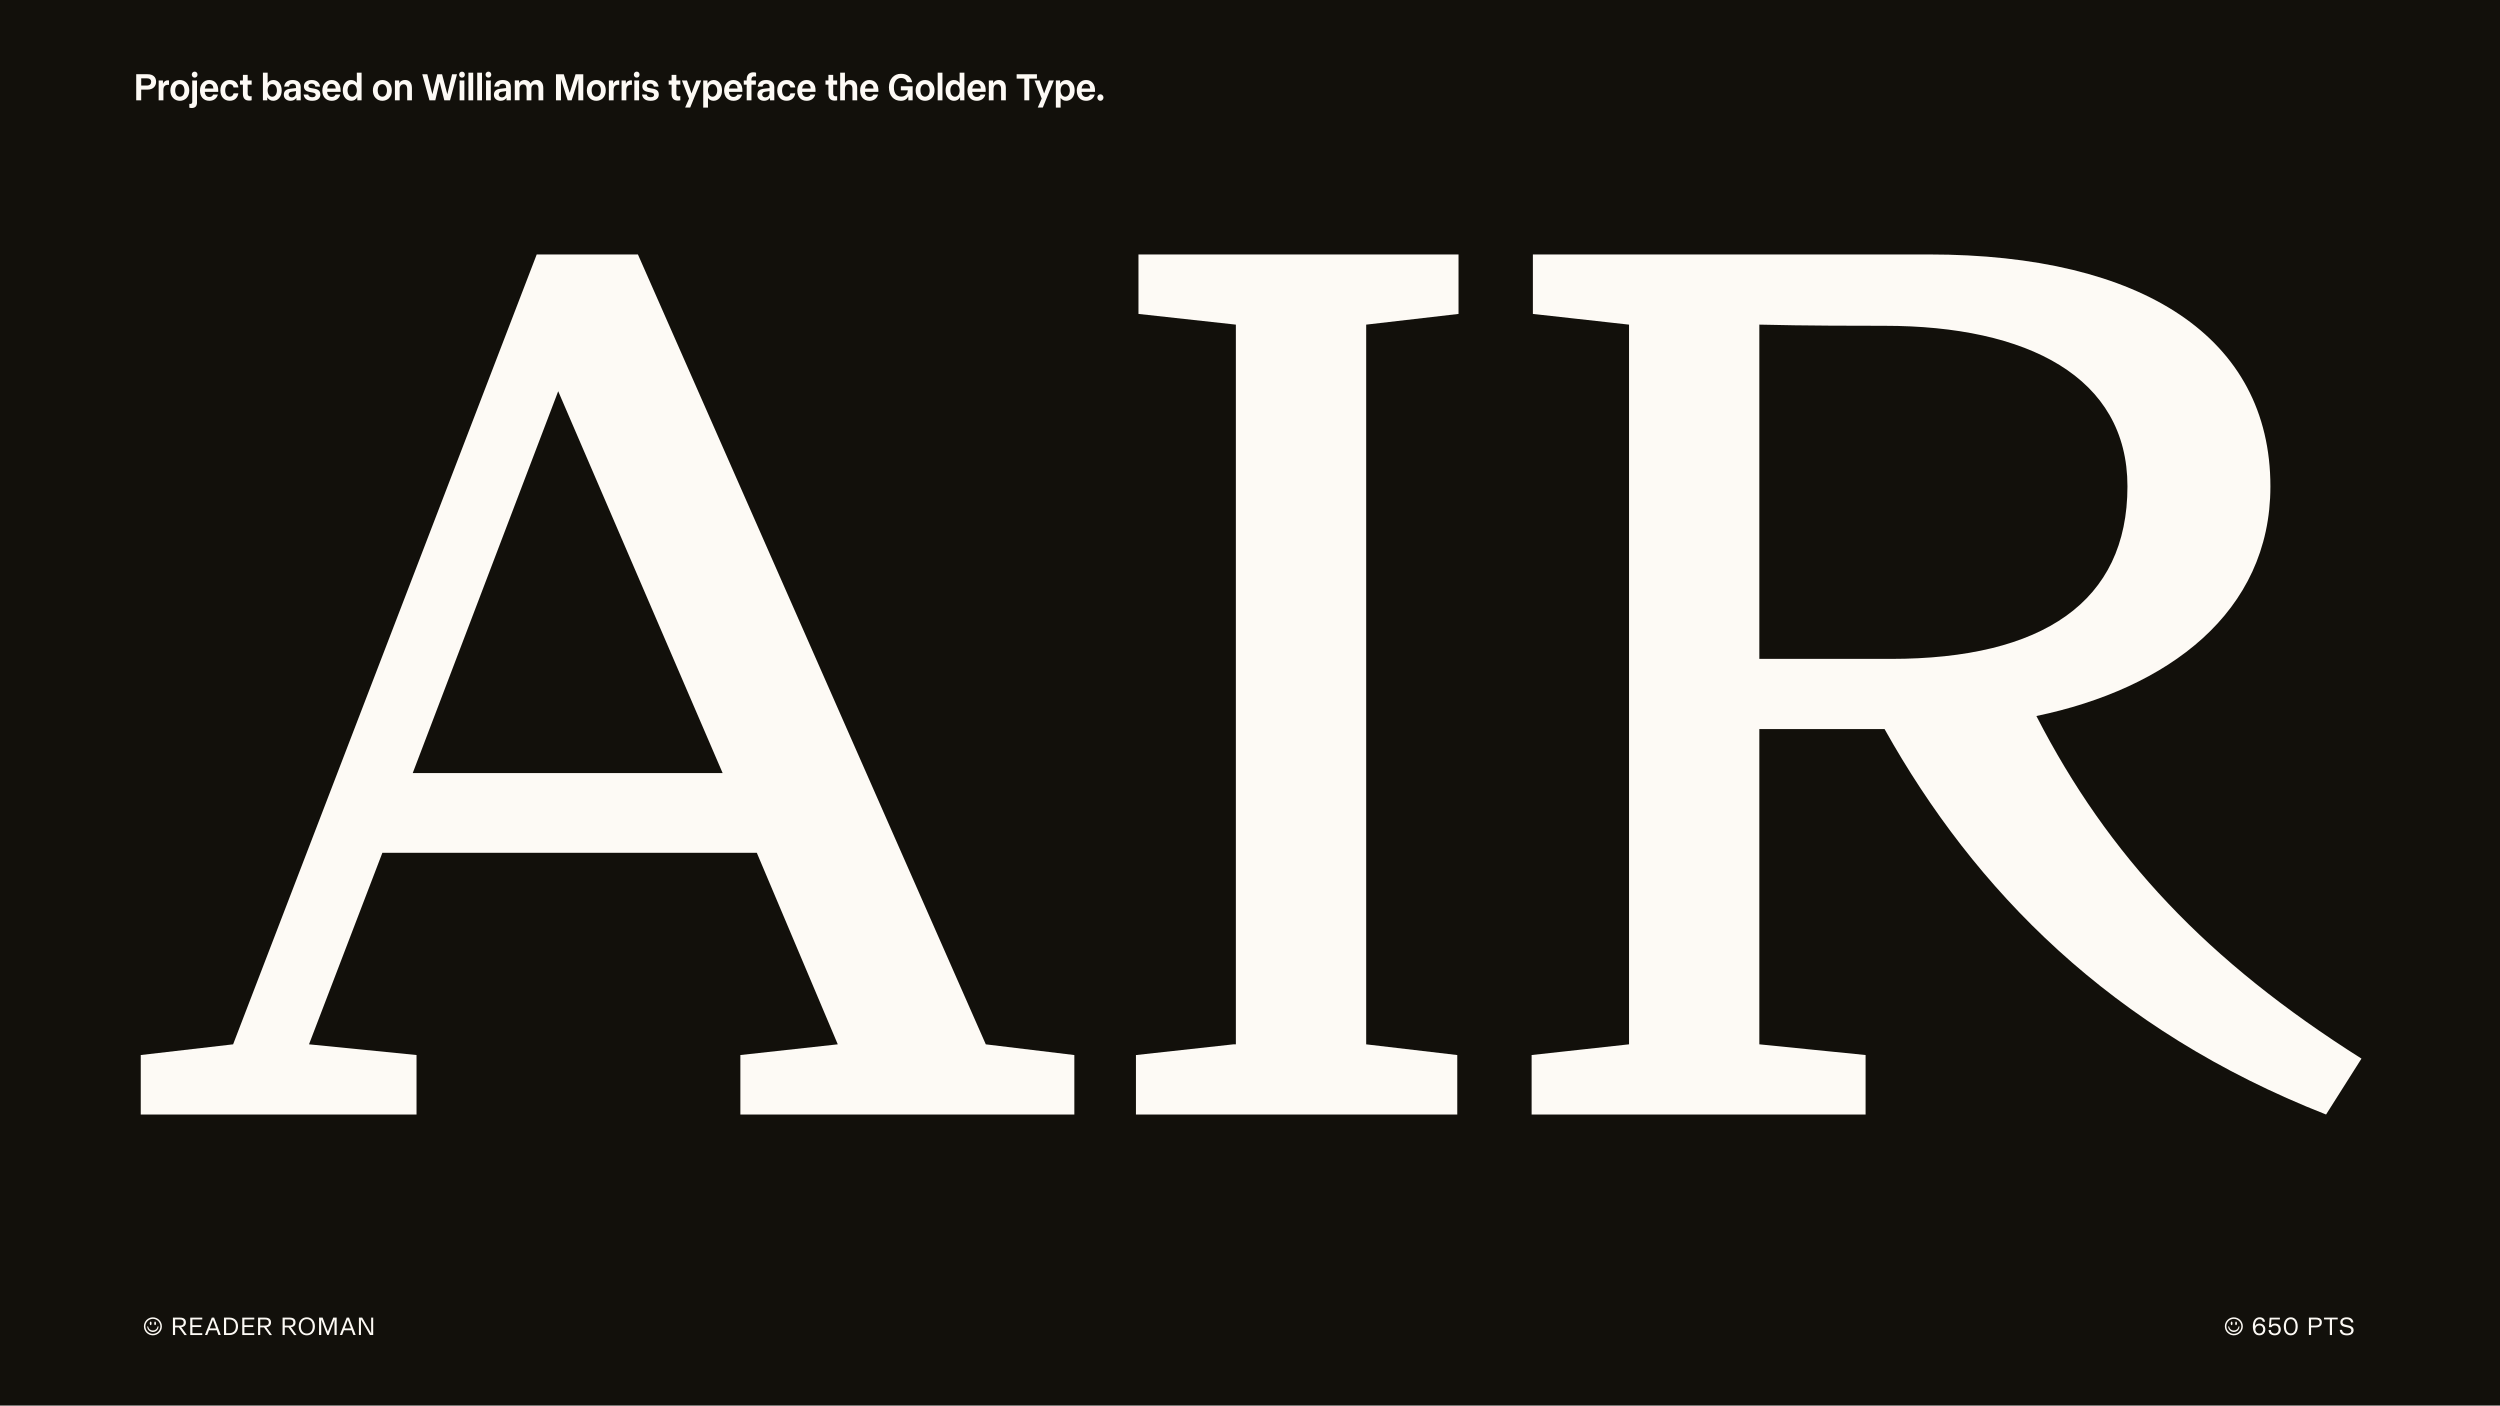
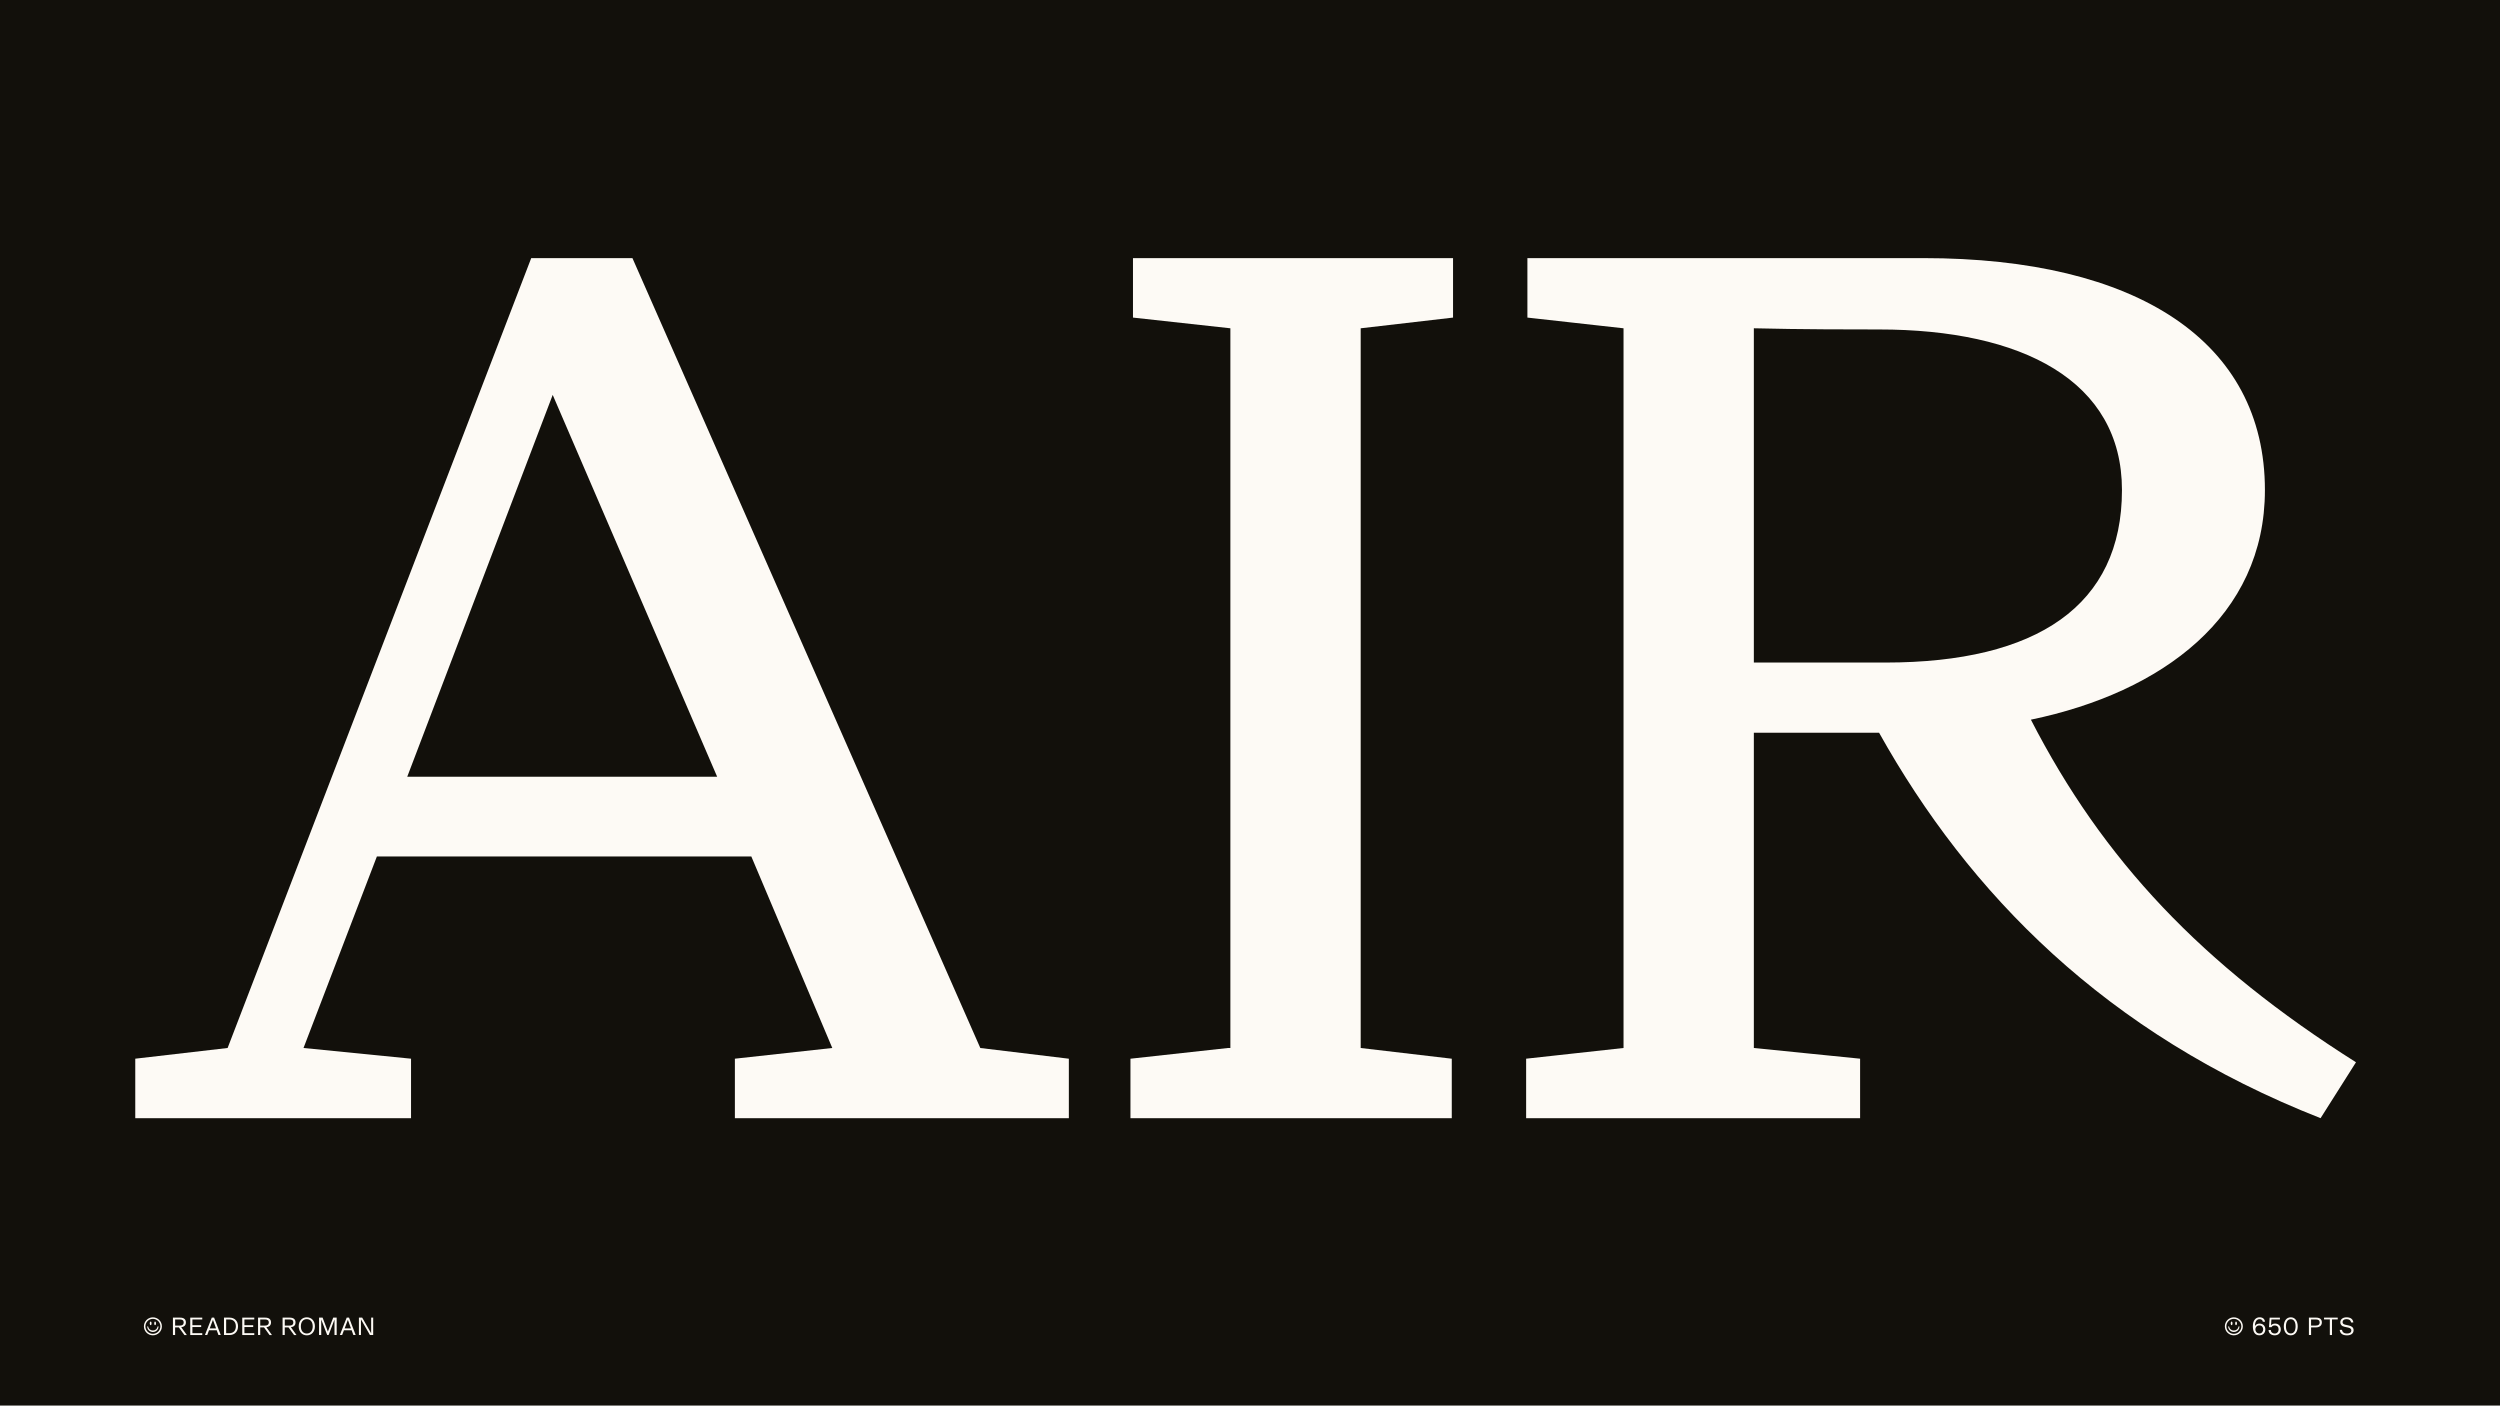
<svg xmlns="http://www.w3.org/2000/svg" id="Layer_1" viewBox="0 0 1366 768">
  <defs>
    <style>.cls-1{fill:#fdfaf5;}.cls-2{fill:#12100b;}</style>
  </defs>
  <rect class="cls-2" width="1366" height="768" />
  <g>
-     <path class="cls-1" d="M587.02,576.47v32.5h-182.48v-32.5l53.22-5.85-44.24-104.65H208.93l-40.09,104.65,58.75,5.85v32.5H76.91v-32.5l50.46-5.85L293.26,139.03h55.3l190.08,431.6,48.38,5.85Zm-192.16-154.05l-89.86-208.65-79.49,208.65h169.35Z" />
-     <path class="cls-1" d="M746.48,177.38v393.25l49.77,5.85v32.5h-175.57v-32.5l53.22-5.85h1.38V177.38l-53.22-5.85v-32.5h174.88v32.5l-50.46,5.85Z" />
-     <path class="cls-1" d="M1290.31,578.42l-19.35,30.55c-117.51-46.15-192.16-122.85-241.23-210.6h-68.43v172.25l58.06,5.85v32.5h-182.48v-32.5l53.22-5.85V177.38l-52.53-5.85v-32.5h216.35c116.81,0,186.63,45.5,186.63,126.75,0,68.9-55.99,110.5-127.87,125.45,39.4,76.7,93.31,133.9,177.64,187.2Zm-257.13-218.4c82.94,0,129.26-31.2,129.26-94.25,0-59.8-54.61-87.75-132.71-87.75-12.44,0-43.55,0-68.43-.65v182.65h71.89Z" />
+     <path class="cls-1" d="M584.02,578.47v32.5h-182.48v-32.5l53.22-5.85-44.24-104.65H205.93l-40.09,104.65,58.75,5.85v32.5H73.91v-32.5l50.46-5.85L290.26,141.03h55.3l190.08,431.6,48.38,5.85Zm-192.16-154.05l-89.86-208.65-79.49,208.65h169.35Z" />
+     <path class="cls-1" d="M743.48,179.38v393.25l49.77,5.85v32.5h-175.57v-32.5l53.22-5.85h1.38V179.38l-53.22-5.85v-32.5h174.88v32.5l-50.46,5.85Z" />
+     <path class="cls-1" d="M1287.31,580.42l-19.35,30.55c-117.51-46.15-192.16-122.85-241.23-210.6h-68.43v172.25l58.06,5.85v32.5h-182.48v-32.5l53.22-5.85V179.38l-52.53-5.85v-32.5h216.35c116.81,0,186.63,45.5,186.63,126.75,0,68.9-55.99,110.5-127.87,125.45,39.4,76.7,93.31,133.9,177.64,187.2Zm-257.13-218.4c82.94,0,129.26-31.2,129.26-94.25,0-59.8-54.61-87.75-132.71-87.75-12.44,0-43.55,0-68.43-.65v182.65h71.89Z" />
  </g>
  <g>
    <path class="cls-1" d="M88.46,724.72c0,2.72-2.21,4.9-4.93,4.9s-4.9-2.19-4.9-4.9,2.19-4.93,4.9-4.93,4.93,2.21,4.93,4.93Zm-.83,0c0-2.26-1.85-4.1-4.1-4.1s-4.08,1.85-4.08,4.1,1.82,4.08,4.08,4.08,4.1-1.82,4.1-4.08Zm-1.02,.04c0,1.68-1.29,3.04-3.08,3.04s-3.08-1.36-3.08-3.04h.49c.31,1.5,1.33,2.23,2.59,2.23s2.28-.73,2.59-2.23h.49Zm-4.8-1.68c0-.55,.18-.97,.52-.97s.48,.42,.48,.97-.15,.99-.48,.99-.52-.45-.52-.99Zm2.45,0c0-.55,.15-.97,.48-.97s.52,.42,.52,.97-.18,.99-.52,.99-.48-.45-.48-.99Z" />
    <path class="cls-1" d="M97.74,725.3h-2.06v4.16h-1.19v-9.51h3.91c2.17,0,3.17,1.01,3.17,2.62,0,1.43-.78,2.4-2.55,2.61l3.07,4.29h-1.33l-3.01-4.16Zm-2.06-.99h2.58c1.39,0,2.12-.63,2.12-1.74s-.76-1.62-2.14-1.62h-2.55v3.36Z" />
    <path class="cls-1" d="M105.13,720.95v3.14h4.8v1h-4.8v3.36h5.39v1.01h-6.57v-9.51h6.57v1.01h-5.39Z" />
    <path class="cls-1" d="M118.41,726.84h-4.19l-.99,2.62h-1.26l3.75-9.51h1.27l3.63,9.51h-1.26l-.95-2.62Zm-.36-1l-1.7-4.68-1.76,4.68h3.46Z" />
    <path class="cls-1" d="M130.06,724.71c0,2.93-1.92,4.75-4.62,4.75h-3.05v-9.51h3.05c2.7,0,4.62,1.82,4.62,4.76Zm-1.19,0c0-2.38-1.33-3.77-3.61-3.77h-1.69v7.52h1.69c2.26,0,3.61-1.39,3.61-3.75Z" />
    <path class="cls-1" d="M133.55,720.95v3.14h4.8v1h-4.8v3.36h5.39v1.01h-6.57v-9.51h6.57v1.01h-5.39Z" />
    <path class="cls-1" d="M144.25,725.3h-2.06v4.16h-1.19v-9.51h3.91c2.17,0,3.17,1.01,3.17,2.62,0,1.43-.78,2.4-2.55,2.61l3.07,4.29h-1.33l-3.01-4.16Zm-2.06-.99h2.58c1.39,0,2.12-.63,2.12-1.74s-.76-1.62-2.14-1.62h-2.55v3.36Z" />
    <path class="cls-1" d="M157.65,725.3h-2.06v4.16h-1.19v-9.51h3.91c2.17,0,3.17,1.01,3.17,2.62,0,1.43-.78,2.4-2.55,2.61l3.07,4.29h-1.33l-3.01-4.16Zm-2.06-.99h2.58c1.39,0,2.12-.63,2.12-1.74s-.76-1.62-2.14-1.62h-2.55v3.36Z" />
    <path class="cls-1" d="M163.21,724.71c0-2.94,1.81-4.93,4.43-4.93s4.43,1.99,4.43,4.93-1.81,4.92-4.43,4.92-4.43-1.99-4.43-4.92Zm7.66,0c0-2.44-1.27-3.94-3.24-3.94s-3.24,1.5-3.24,3.94,1.27,3.92,3.24,3.92,3.24-1.5,3.24-3.92Z" />
    <path class="cls-1" d="M183.96,719.95v9.51h-1.19v-8.47l-3.22,8.47h-.77l-3.26-8.49v8.49h-1.19v-9.51h1.93l2.9,7.63,2.9-7.63h1.9Z" />
    <path class="cls-1" d="M192.13,726.84h-4.19l-.99,2.62h-1.26l3.75-9.51h1.27l3.63,9.51h-1.26l-.95-2.62Zm-.36-1l-1.7-4.68-1.76,4.68h3.46Z" />
    <path class="cls-1" d="M203.91,719.95v9.51h-1.79l-4.89-8.56v8.56h-1.12v-9.51h1.79l4.9,8.56v-8.56h1.11Z" />
  </g>
  <g>
    <path class="cls-1" d="M1225.49,724.72c0,2.72-2.21,4.9-4.93,4.9s-4.9-2.19-4.9-4.9,2.18-4.93,4.9-4.93,4.93,2.21,4.93,4.93Zm-.83,0c0-2.26-1.85-4.1-4.1-4.1s-4.08,1.85-4.08,4.1,1.82,4.08,4.08,4.08,4.1-1.82,4.1-4.08Zm-1.02,.04c0,1.68-1.29,3.04-3.08,3.04s-3.08-1.36-3.08-3.04h.49c.31,1.5,1.33,2.23,2.59,2.23s2.28-.73,2.59-2.23h.49Zm-4.8-1.68c0-.55,.18-.97,.52-.97s.48,.42,.48,.97-.15,.99-.48,.99-.52-.45-.52-.99Zm2.45,0c0-.55,.15-.97,.48-.97s.52,.42,.52,.97-.18,.99-.52,.99-.48-.45-.48-.99Z" />
    <path class="cls-1" d="M1237.77,726.36c0,1.95-1.32,3.26-3.29,3.26-2.73,0-3.52-2.42-3.52-5,0-3.39,1.75-4.85,3.66-4.85,1.78,0,2.75,.88,3,2.44h-1.19c-.2-.92-.77-1.43-1.81-1.43-1.6,0-2.49,1.5-2.49,3.56v.2c.46-.85,1.3-1.33,2.47-1.33,2,0,3.18,1.37,3.18,3.15Zm-1.16,0c0-1.12-.69-2.14-2.09-2.14s-2.19,1.02-2.19,2.14,.79,2.25,2.19,2.25,2.09-1.13,2.09-2.25Z" />
    <path class="cls-1" d="M1246.22,726.42c0,1.68-1.12,3.21-3.31,3.21-1.98,0-3.36-1.18-3.36-2.91h1.19c.06,1.16,.88,1.92,2.18,1.92s2.12-.98,2.12-2.24-.74-2.17-2.13-2.17c-.84,0-1.43,.35-1.76,.94h-1.37l.36-5.21h5.6v.98h-4.64l-.21,3.21c.48-.59,1.26-.95,2.23-.95,1.93,0,3.1,1.42,3.1,3.24Z" />
    <path class="cls-1" d="M1247.87,724.72c0-2.87,1.4-4.95,3.8-4.95s3.8,2.07,3.8,4.95-1.4,4.9-3.8,4.9-3.8-2.03-3.8-4.9Zm6.43,0c0-2.38-.92-3.91-2.63-3.91s-2.63,1.53-2.63,3.91,.92,3.87,2.63,3.87,2.63-1.49,2.63-3.87Z" />
    <path class="cls-1" d="M1268.66,722.59c0,1.57-1.08,2.7-3.25,2.7h-2.63v4.16h-1.19v-9.51h3.92c2.17,0,3.15,1.01,3.15,2.65Zm-1.19,0c0-1.07-.66-1.65-2.16-1.65h-2.54v3.36h2.54c1.5,0,2.16-.69,2.16-1.71Z" />
    <path class="cls-1" d="M1277.35,720.93h-3.15v8.53h-1.18v-8.53h-3.17v-.98h7.49v.98Z" />
    <path class="cls-1" d="M1278.43,726.63h1.25c.18,1.34,1.18,2,2.72,2,1.62,0,2.38-.71,2.38-1.64,0-.84-.56-1.33-1.67-1.58l-2.21-.49c-1.4-.31-2.16-1.16-2.16-2.41,0-1.54,1.3-2.73,3.4-2.73s3.52,.88,3.73,2.83h-1.25c-.18-1.26-1.11-1.83-2.51-1.83s-2.13,.7-2.13,1.6c0,.69,.35,1.16,1.44,1.42l2.14,.49c1.54,.35,2.45,1.19,2.45,2.55,0,1.67-1.3,2.8-3.63,2.8-2.49,0-3.77-1.08-3.96-3Z" />
  </g>
-   <g>
-     <path class="cls-1" d="M85.29,44.66c0,2.37-1.56,4.3-4.73,4.3h-3.41v5.86h-2.72v-14.26h6.19c3.17,0,4.67,1.7,4.67,4.09Zm-2.7,.06c0-1.26-.77-1.93-2.42-1.93h-3.01v3.95h3.03c1.64,0,2.4-.82,2.4-2.02Z" />
-     <path class="cls-1" d="M92.34,43.95v2.44c-.16-.02-.33-.04-.59-.04-1.6,0-2.46,.99-2.46,2.71v5.77h-2.6v-10.86h2.34v1.87c.49-1.3,1.5-1.97,2.7-1.97,.22,0,.39,.02,.61,.08Z" />
-     <path class="cls-1" d="M93.09,49.41c0-3.49,2.25-5.69,5.18-5.69s5.16,2.21,5.16,5.69-2.25,5.67-5.16,5.67-5.18-2.18-5.18-5.67Zm7.68,0c0-2.12-.95-3.44-2.52-3.44s-2.52,1.34-2.52,3.44,.95,3.42,2.52,3.42,2.52-1.32,2.52-3.42Z" />
-     <path class="cls-1" d="M107.65,56.02c0,1.87-.95,3-2.84,3-.73,0-1.02-.08-1.36-.19v-2.1c.16,.04,.28,.06,.55,.06,.71,0,1.04-.4,1.04-1.16v-11.67h2.6v12.05Zm-2.86-15.24c0-.9,.63-1.64,1.58-1.64s1.54,.73,1.54,1.64-.63,1.64-1.54,1.64-1.58-.76-1.58-1.64Z" />
-     <path class="cls-1" d="M119.26,49.56c0,.34-.02,.63-.02,.63h-7.37c.18,1.97,1.16,2.79,2.54,2.79,1.12,0,1.75-.53,2.05-1.32h2.58c-.45,1.93-2.07,3.42-4.65,3.42-3.25,0-5.12-2.31-5.12-5.61s2.07-5.75,5.04-5.75c3.19,0,5,2.35,4.94,5.84Zm-2.66-1.18c-.08-1.64-.93-2.56-2.27-2.56-1.24,0-2.17,.84-2.42,2.56h4.69Z" />
-     <path class="cls-1" d="M120.41,49.39c0-3.53,2.15-5.67,5.08-5.67s4.43,1.7,4.77,4.07h-2.64c-.24-1.22-.93-1.83-2.15-1.83-1.48,0-2.42,1.26-2.42,3.4s.91,3.46,2.44,3.46c1.24,0,1.87-.63,2.13-1.83h2.62c-.33,2.42-1.97,4.07-4.75,4.07-2.94,0-5.08-2.14-5.08-5.69Z" />
-     <path class="cls-1" d="M135.33,46.26v4.83c0,1.03,.47,1.53,1.34,1.53,.35,0,.59-.02,.83-.08v2.25c-.51,.15-.81,.17-1.44,.17-2.3,0-3.33-1.39-3.33-3.74v-4.96h-1.6v-2.29h1.6v-3.06h2.6v3.06h2.17v2.29h-2.17Z" />
-     <path class="cls-1" d="M153.92,49.41c0,3.59-2.17,5.67-4.59,5.67-1.46,0-2.58-.69-3.29-1.89v1.64h-2.38v-15.12h2.58v5.63c.69-1.05,1.77-1.62,3.19-1.62,2.42,0,4.49,2.04,4.49,5.69Zm-2.62,0c0-2.1-1-3.46-2.54-3.46-1.46,0-2.52,1.38-2.52,3.46s1.04,3.44,2.52,3.44,2.54-1.34,2.54-3.44Z" />
-     <path class="cls-1" d="M164.32,47.71v7.12h-2.34v-1.39c-.79,1.11-1.87,1.64-3.25,1.64-2.17,0-3.66-1.37-3.66-3.25s1.06-3.09,3.6-3.36l3.07-.34v-.59c0-1.22-.71-1.81-1.83-1.81-1.18,0-1.83,.5-2.03,1.58h-2.6c.28-2.35,1.91-3.59,4.59-3.59s4.45,1.24,4.45,3.99Zm-2.6,2.88v-.8l-2.44,.34c-1.08,.15-1.58,.76-1.58,1.57s.63,1.51,1.71,1.51c1.5,0,2.31-1.07,2.31-2.62Z" />
-     <path class="cls-1" d="M165.87,51.66h2.54c.22,.96,.93,1.47,2.17,1.47s1.89-.5,1.89-1.24c0-.63-.35-1.07-1.28-1.24l-2.19-.44c-2.07-.42-2.94-1.45-2.94-3.11,0-1.81,1.46-3.38,4.24-3.38s4.25,1.41,4.59,3.59h-2.56c-.16-1.09-.87-1.64-2.05-1.64s-1.77,.57-1.77,1.26c0,.59,.3,.99,1.36,1.18l2.15,.4c2.23,.4,3.03,1.51,3.03,3.19,0,1.81-1.34,3.38-4.45,3.38s-4.35-1.39-4.73-3.42Z" />
-     <path class="cls-1" d="M186.13,49.56c0,.34-.02,.63-.02,.63h-7.37c.18,1.97,1.16,2.79,2.54,2.79,1.12,0,1.75-.53,2.05-1.32h2.58c-.45,1.93-2.07,3.42-4.65,3.42-3.25,0-5.12-2.31-5.12-5.61s2.07-5.75,5.04-5.75c3.19,0,5,2.35,4.94,5.84Zm-2.66-1.18c-.08-1.64-.93-2.56-2.27-2.56-1.24,0-2.17,.84-2.42,2.56h4.69Z" />
-     <path class="cls-1" d="M197.57,39.71v15.12h-2.34v-1.83c-.65,1.36-1.79,2.08-3.35,2.08-2.42,0-4.59-2.08-4.59-5.67s2.07-5.69,4.49-5.69c1.42,0,2.5,.57,3.19,1.62v-5.63h2.6Zm-2.6,9.7c0-2.08-1.06-3.46-2.52-3.46-1.54,0-2.54,1.36-2.54,3.46s1.06,3.44,2.54,3.44,2.52-1.32,2.52-3.44Z" />
-     <path class="cls-1" d="M203.75,49.41c0-3.49,2.25-5.69,5.18-5.69s5.16,2.21,5.16,5.69-2.25,5.67-5.16,5.67-5.18-2.18-5.18-5.67Zm7.68,0c0-2.12-.95-3.44-2.52-3.44s-2.52,1.34-2.52,3.44,.95,3.42,2.52,3.42,2.52-1.32,2.52-3.42Z" />
-     <path class="cls-1" d="M225.08,47.98v6.84h-2.6v-6.21c0-1.79-.79-2.58-1.99-2.58s-2.11,.88-2.11,2.58v6.21h-2.6v-10.86h2.34v1.53c.67-1.2,1.75-1.79,3.21-1.79,2.13,0,3.74,1.34,3.74,4.26Z" />
-     <path class="cls-1" d="M249.72,40.57l-3.82,14.26h-3.13l-2.56-10.12-2.36,10.12h-3.19l-3.94-14.26h2.76l2.78,10.96,2.66-10.96h2.62l2.88,10.96,2.6-10.96h2.72Z" />
-     <path class="cls-1" d="M250.87,40.78c0-.9,.63-1.64,1.58-1.64s1.54,.73,1.54,1.64-.63,1.64-1.54,1.64-1.58-.76-1.58-1.64Zm.26,3.19h2.6v10.86h-2.6v-10.86Z" />
-     <path class="cls-1" d="M258.55,54.83h-2.6v-15.12h2.6v15.12Z" />
-     <path class="cls-1" d="M263.36,54.83h-2.6v-15.12h2.6v15.12Z" />
-     <path class="cls-1" d="M265.31,40.78c0-.9,.63-1.64,1.58-1.64s1.54,.73,1.54,1.64-.63,1.64-1.54,1.64-1.58-.76-1.58-1.64Zm.26,3.19h2.6v10.86h-2.6v-10.86Z" />
-     <path class="cls-1" d="M279.12,47.71v7.12h-2.34v-1.39c-.79,1.11-1.87,1.64-3.25,1.64-2.17,0-3.66-1.37-3.66-3.25s1.06-3.09,3.6-3.36l3.07-.34v-.59c0-1.22-.71-1.81-1.83-1.81-1.18,0-1.83,.5-2.03,1.58h-2.6c.28-2.35,1.91-3.59,4.59-3.59s4.45,1.24,4.45,3.99Zm-2.6,2.88v-.8l-2.44,.34c-1.08,.15-1.58,.76-1.58,1.57s.63,1.51,1.71,1.51c1.5,0,2.31-1.07,2.31-2.62Z" />
-     <path class="cls-1" d="M296.85,48.02v6.8h-2.6v-6.24c0-1.7-.79-2.48-1.89-2.48s-2.01,.8-2.01,2.35v6.36h-2.6v-6.24c0-1.7-.79-2.48-1.89-2.48s-1.99,.78-1.99,2.35v6.36h-2.6v-10.86h2.34v1.51c.65-1.18,1.75-1.76,3.11-1.76,1.46,0,2.58,.71,3.17,2,.69-1.32,1.85-2,3.29-2,2.23,0,3.66,1.6,3.66,4.3Z" />
-     <path class="cls-1" d="M318.7,40.57v14.26h-2.7v-11.65l-3.66,11.65h-2.15l-3.68-11.67v11.67h-2.72v-14.26h4.24l3.25,10.22,3.21-10.22h4.22Z" />
-     <path class="cls-1" d="M320.65,49.41c0-3.49,2.25-5.69,5.18-5.69s5.16,2.21,5.16,5.69-2.25,5.67-5.16,5.67-5.18-2.18-5.18-5.67Zm7.68,0c0-2.12-.95-3.44-2.52-3.44s-2.52,1.34-2.52,3.44,.95,3.42,2.52,3.42,2.52-1.32,2.52-3.42Z" />
-     <path class="cls-1" d="M338.33,43.95v2.44c-.16-.02-.33-.04-.59-.04-1.6,0-2.46,.99-2.46,2.71v5.77h-2.6v-10.86h2.34v1.87c.49-1.3,1.5-1.97,2.7-1.97,.22,0,.39,.02,.61,.08Z" />
-     <path class="cls-1" d="M345.28,43.95v2.44c-.16-.02-.33-.04-.59-.04-1.6,0-2.46,.99-2.46,2.71v5.77h-2.6v-10.86h2.34v1.87c.49-1.3,1.5-1.97,2.7-1.97,.22,0,.39,.02,.61,.08Z" />
-     <path class="cls-1" d="M346.33,40.78c0-.9,.63-1.64,1.58-1.64s1.54,.73,1.54,1.64-.63,1.64-1.54,1.64-1.58-.76-1.58-1.64Zm.26,3.19h2.6v10.86h-2.6v-10.86Z" />
-     <path class="cls-1" d="M350.79,51.66h2.54c.22,.96,.93,1.47,2.17,1.47s1.89-.5,1.89-1.24c0-.63-.35-1.07-1.28-1.24l-2.19-.44c-2.07-.42-2.94-1.45-2.94-3.11,0-1.81,1.46-3.38,4.24-3.38s4.25,1.41,4.59,3.59h-2.56c-.16-1.09-.87-1.64-2.05-1.64s-1.77,.57-1.77,1.26c0,.59,.3,.99,1.36,1.18l2.15,.4c2.23,.4,3.03,1.51,3.03,3.19,0,1.81-1.34,3.38-4.45,3.38s-4.35-1.39-4.73-3.42Z" />
-     <path class="cls-1" d="M369.56,46.26v4.83c0,1.03,.47,1.53,1.34,1.53,.35,0,.59-.02,.83-.08v2.25c-.51,.15-.81,.17-1.44,.17-2.3,0-3.33-1.39-3.33-3.74v-4.96h-1.6v-2.29h1.6v-3.06h2.6v3.06h2.17v2.29h-2.17Z" />
-     <path class="cls-1" d="M383.12,43.97l-6.01,14.8h-2.76l2.15-4.91-3.9-9.89h2.76l2.48,7.12,2.64-7.12h2.64Z" />
-     <path class="cls-1" d="M394.52,49.41c0,3.59-2.19,5.67-4.61,5.67-1.34,0-2.36-.57-3.07-1.57v5.27h-2.6v-14.8h2.34v1.76c.69-1.28,1.83-2.02,3.45-2.02,2.42,0,4.49,2.04,4.49,5.69Zm-2.64,0c0-2.08-1-3.46-2.54-3.46-1.46,0-2.5,1.41-2.5,3.46s1.04,3.44,2.5,3.44,2.54-1.34,2.54-3.44Z" />
-     <path class="cls-1" d="M405.65,49.56c0,.34-.02,.63-.02,.63h-7.37c.18,1.97,1.16,2.79,2.54,2.79,1.12,0,1.75-.53,2.05-1.32h2.58c-.45,1.93-2.07,3.42-4.65,3.42-3.25,0-5.12-2.31-5.12-5.61s2.07-5.75,5.04-5.75c3.19,0,5,2.35,4.94,5.84Zm-2.66-1.18c-.08-1.64-.93-2.56-2.27-2.56-1.24,0-2.17,.84-2.42,2.56h4.69Z" />
-     <path class="cls-1" d="M410.6,43.32v.65h2.42v2.29h-2.42v8.57h-2.6v-8.57h-1.6v-2.29h1.6v-.63c0-2.52,1.46-3.84,3.6-3.84,.59,0,1.1,.08,1.52,.23v2.12c-.3-.08-.61-.13-.93-.13-1.04,0-1.6,.53-1.6,1.6Z" />
-     <path class="cls-1" d="M423.08,47.71v7.12h-2.34v-1.39c-.79,1.11-1.87,1.64-3.25,1.64-2.17,0-3.66-1.37-3.66-3.25s1.06-3.09,3.6-3.36l3.07-.34v-.59c0-1.22-.71-1.81-1.83-1.81-1.18,0-1.83,.5-2.03,1.58h-2.6c.28-2.35,1.91-3.59,4.59-3.59s4.45,1.24,4.45,3.99Zm-2.6,2.88v-.8l-2.44,.34c-1.08,.15-1.58,.76-1.58,1.57s.63,1.51,1.71,1.51c1.5,0,2.31-1.07,2.31-2.62Z" />
-     <path class="cls-1" d="M424.68,49.39c0-3.53,2.15-5.67,5.08-5.67s4.43,1.7,4.77,4.07h-2.64c-.24-1.22-.93-1.83-2.15-1.83-1.48,0-2.42,1.26-2.42,3.4s.91,3.46,2.44,3.46c1.24,0,1.87-.63,2.13-1.83h2.62c-.33,2.42-1.97,4.07-4.75,4.07-2.94,0-5.08-2.14-5.08-5.69Z" />
-     <path class="cls-1" d="M445.63,49.56c0,.34-.02,.63-.02,.63h-7.37c.18,1.97,1.16,2.79,2.54,2.79,1.12,0,1.75-.53,2.05-1.32h2.58c-.45,1.93-2.07,3.42-4.65,3.42-3.25,0-5.12-2.31-5.12-5.61s2.07-5.75,5.04-5.75c3.19,0,5,2.35,4.94,5.84Zm-2.66-1.18c-.08-1.64-.93-2.56-2.27-2.56-1.24,0-2.17,.84-2.42,2.56h4.69Z" />
-     <path class="cls-1" d="M455.25,46.26v4.83c0,1.03,.47,1.53,1.34,1.53,.35,0,.59-.02,.83-.08v2.25c-.51,.15-.81,.17-1.44,.17-2.3,0-3.33-1.39-3.33-3.74v-4.96h-1.6v-2.29h1.6v-3.06h2.6v3.06h2.17v2.29h-2.17Z" />
-     <path class="cls-1" d="M468.37,48v6.82h-2.6v-6.28c0-1.68-.87-2.5-2.01-2.5s-2.09,.88-2.09,2.54v6.24h-2.6v-15.12h2.6v5.71c.59-1.09,1.58-1.7,2.9-1.7,2.17,0,3.8,1.47,3.8,4.28Z" />
-     <path class="cls-1" d="M479.96,49.56c0,.34-.02,.63-.02,.63h-7.37c.18,1.97,1.16,2.79,2.54,2.79,1.12,0,1.75-.53,2.05-1.32h2.58c-.45,1.93-2.07,3.42-4.65,3.42-3.25,0-5.12-2.31-5.12-5.61s2.07-5.75,5.04-5.75c3.19,0,5,2.35,4.94,5.84Zm-2.66-1.18c-.08-1.64-.93-2.56-2.27-2.56-1.24,0-2.17,.84-2.42,2.56h4.69Z" />
-     <path class="cls-1" d="M498.69,47.12l-.02,7.71h-2.36v-2.16c-.83,1.57-1.99,2.41-4.12,2.41-3.94,0-6.48-2.86-6.48-7.37s2.76-7.39,6.56-7.39c3.35,0,5.52,1.64,6.15,4.6h-2.84c-.43-1.41-1.4-2.29-3.29-2.29-2.23,0-3.86,1.74-3.86,5.1s1.5,5.06,4.04,5.06c2.09,0,3.41-1.3,3.55-3.42h-3.8v-2.25h6.48Z" />
-     <path class="cls-1" d="M500.3,49.41c0-3.49,2.25-5.69,5.18-5.69s5.16,2.21,5.16,5.69-2.25,5.67-5.16,5.67-5.18-2.18-5.18-5.67Zm7.68,0c0-2.12-.95-3.44-2.52-3.44s-2.52,1.34-2.52,3.44,.95,3.42,2.52,3.42,2.52-1.32,2.52-3.42Z" />
-     <path class="cls-1" d="M514.95,54.83h-2.6v-15.12h2.6v15.12Z" />
-     <path class="cls-1" d="M526.94,39.71v15.12h-2.34v-1.83c-.65,1.36-1.79,2.08-3.35,2.08-2.42,0-4.59-2.08-4.59-5.67s2.07-5.69,4.49-5.69c1.42,0,2.5,.57,3.19,1.62v-5.63h2.6Zm-2.6,9.7c0-2.08-1.06-3.46-2.52-3.46-1.54,0-2.54,1.36-2.54,3.46s1.06,3.44,2.54,3.44,2.52-1.32,2.52-3.44Z" />
-     <path class="cls-1" d="M538.6,49.56c0,.34-.02,.63-.02,.63h-7.37c.18,1.97,1.16,2.79,2.54,2.79,1.12,0,1.75-.53,2.05-1.32h2.58c-.45,1.93-2.07,3.42-4.65,3.42-3.25,0-5.12-2.31-5.12-5.61s2.07-5.75,5.04-5.75c3.19,0,5,2.35,4.94,5.84Zm-2.66-1.18c-.08-1.64-.93-2.56-2.27-2.56-1.24,0-2.17,.84-2.42,2.56h4.69Z" />
-     <path class="cls-1" d="M549.59,47.98v6.84h-2.6v-6.21c0-1.79-.79-2.58-1.99-2.58s-2.11,.88-2.11,2.58v6.21h-2.6v-10.86h2.34v1.53c.67-1.2,1.75-1.79,3.21-1.79,2.13,0,3.74,1.34,3.74,4.26Z" />
-     <path class="cls-1" d="M566.59,42.96h-4.2v11.86h-2.7v-11.86h-4.2v-2.39h11.09v2.39Z" />
-     <path class="cls-1" d="M575.8,43.97l-6.01,14.8h-2.76l2.15-4.91-3.9-9.89h2.76l2.48,7.12,2.64-7.12h2.64Z" />
-     <path class="cls-1" d="M587.2,49.41c0,3.59-2.19,5.67-4.61,5.67-1.34,0-2.36-.57-3.07-1.57v5.27h-2.6v-14.8h2.34v1.76c.69-1.28,1.83-2.02,3.45-2.02,2.42,0,4.49,2.04,4.49,5.69Zm-2.64,0c0-2.08-1-3.46-2.54-3.46-1.46,0-2.5,1.41-2.5,3.46s1.04,3.44,2.5,3.44,2.54-1.34,2.54-3.44Z" />
-     <path class="cls-1" d="M598.34,49.56c0,.34-.02,.63-.02,.63h-7.37c.18,1.97,1.16,2.79,2.54,2.79,1.12,0,1.75-.53,2.05-1.32h2.58c-.45,1.93-2.07,3.42-4.65,3.42-3.25,0-5.12-2.31-5.12-5.61s2.07-5.75,5.04-5.75c3.19,0,5,2.35,4.94,5.84Zm-2.66-1.18c-.08-1.64-.93-2.56-2.27-2.56-1.24,0-2.17,.84-2.42,2.56h4.69Z" />
-     <path class="cls-1" d="M602.93,53.29c0,.99-.75,1.79-1.67,1.79s-1.67-.8-1.67-1.79,.75-1.76,1.67-1.76,1.67,.8,1.67,1.76Z" />
-   </g>
</svg>
